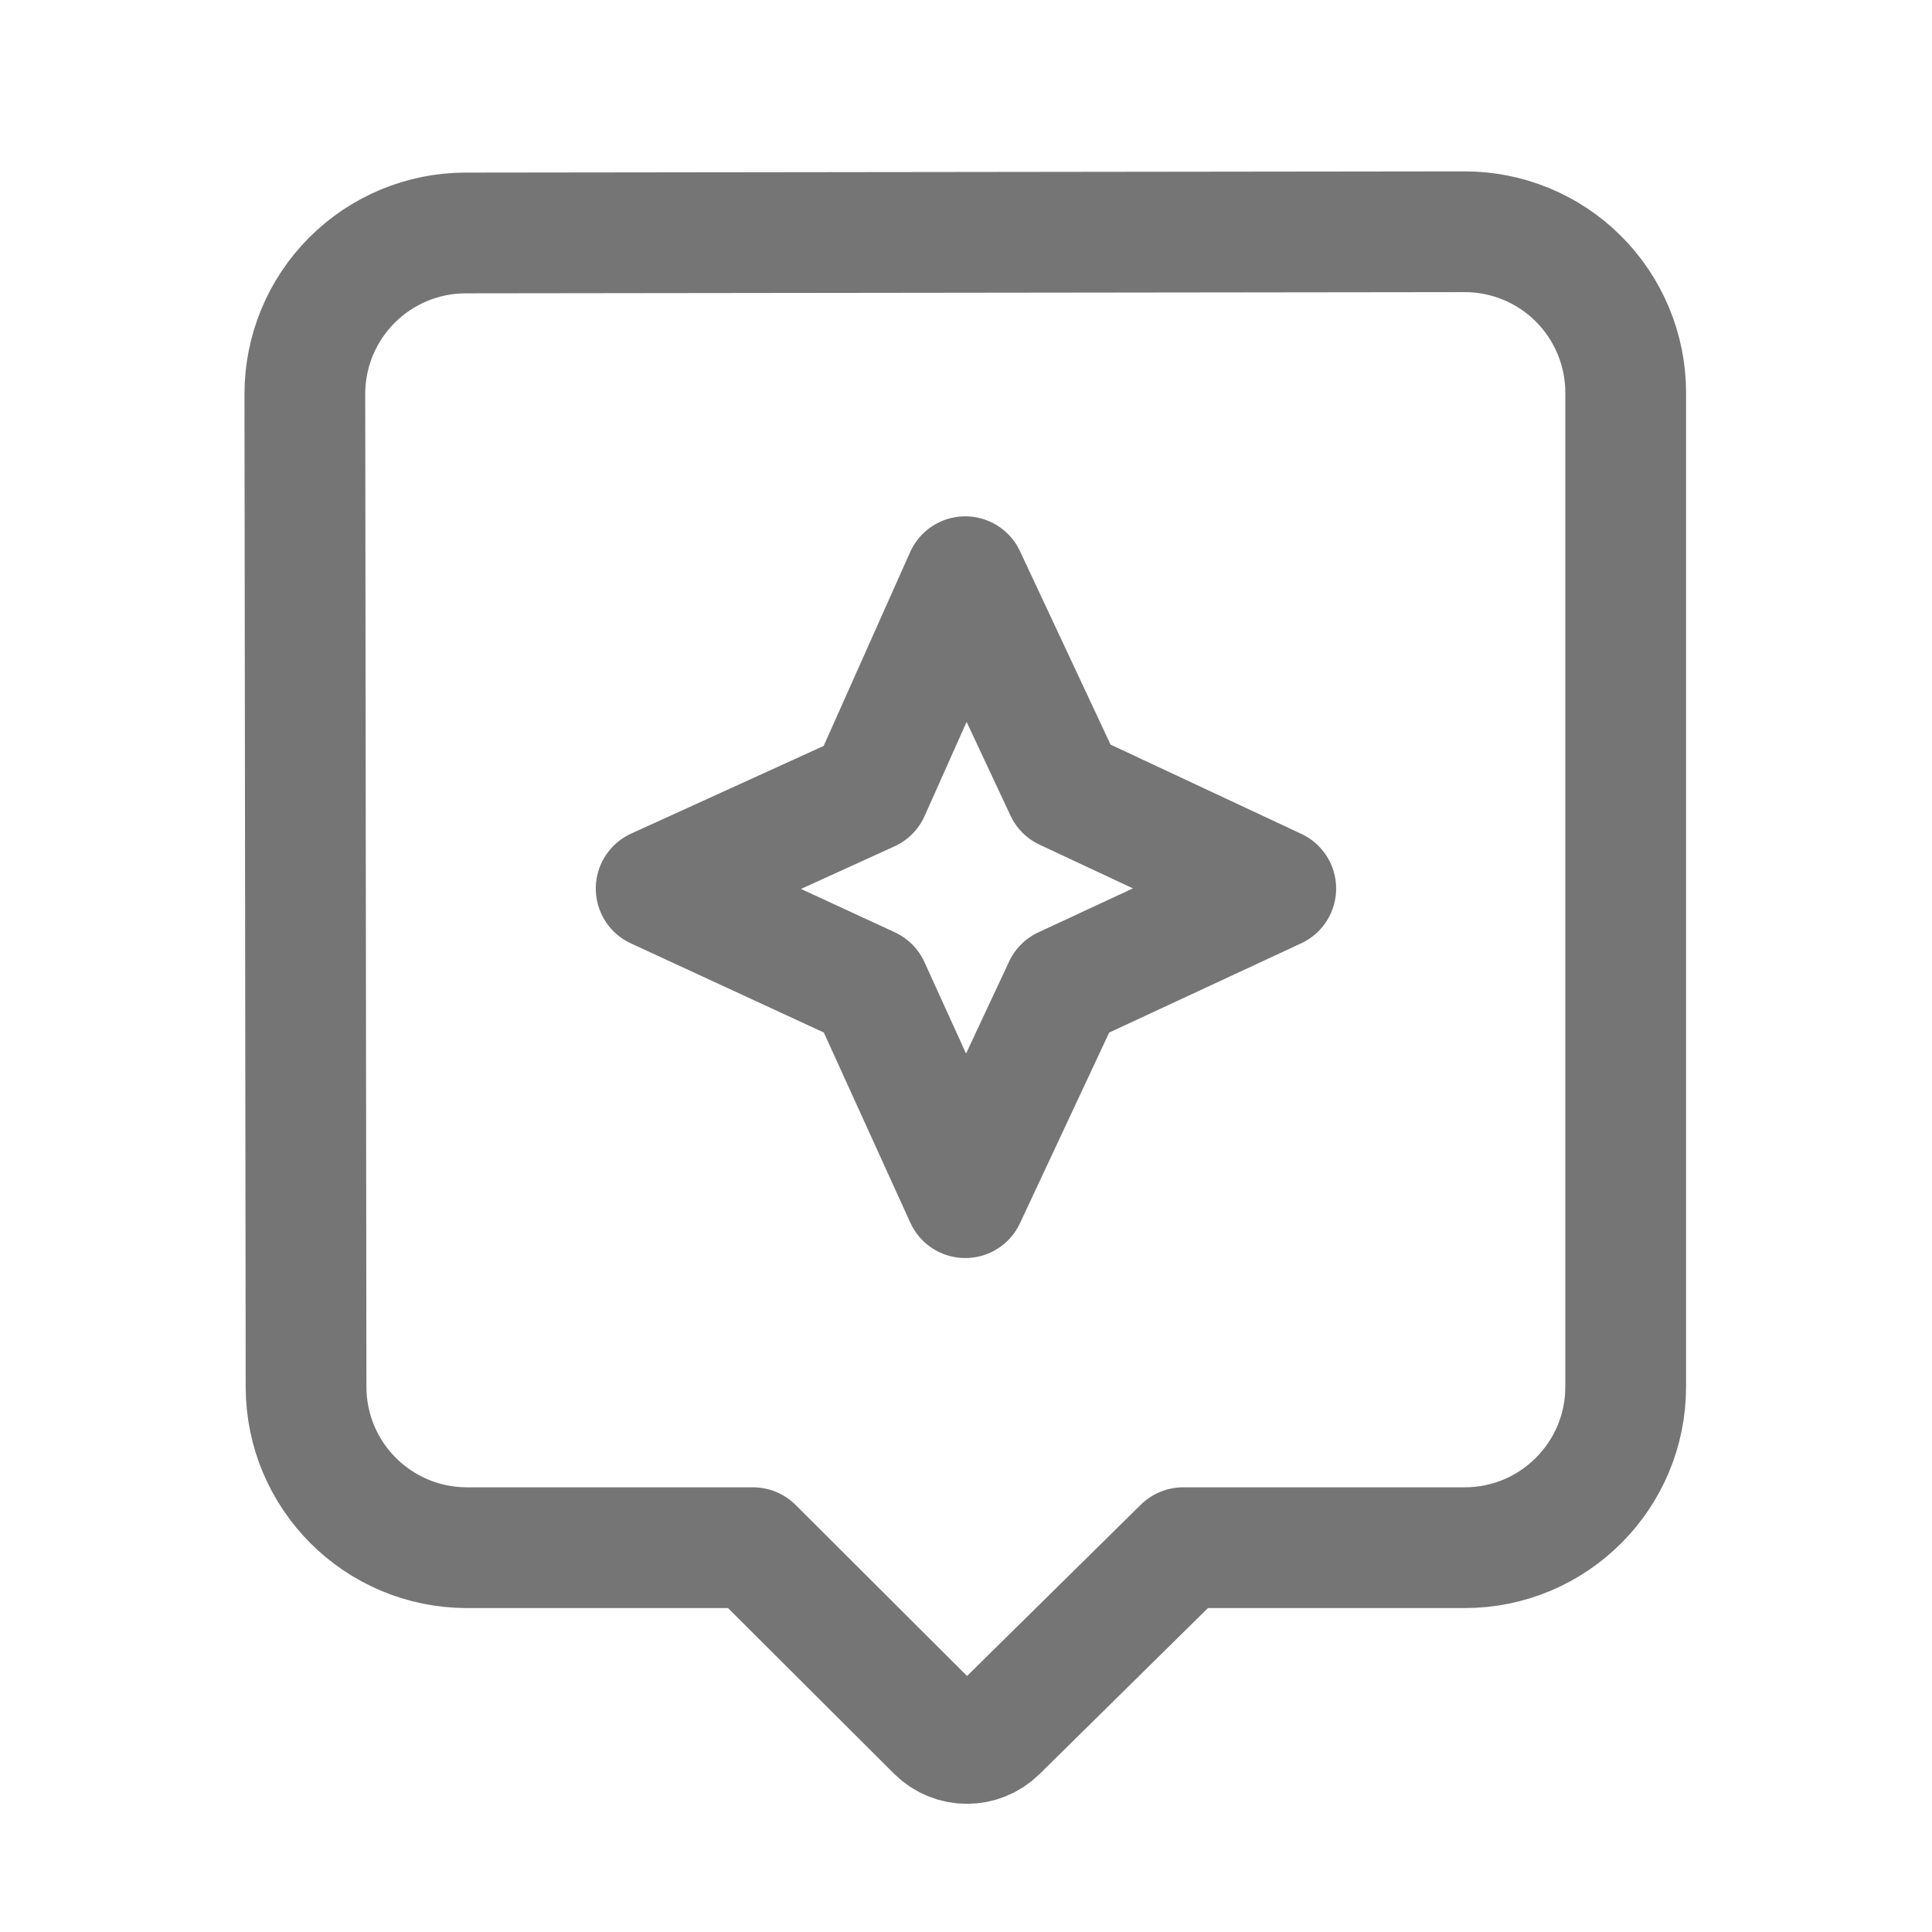
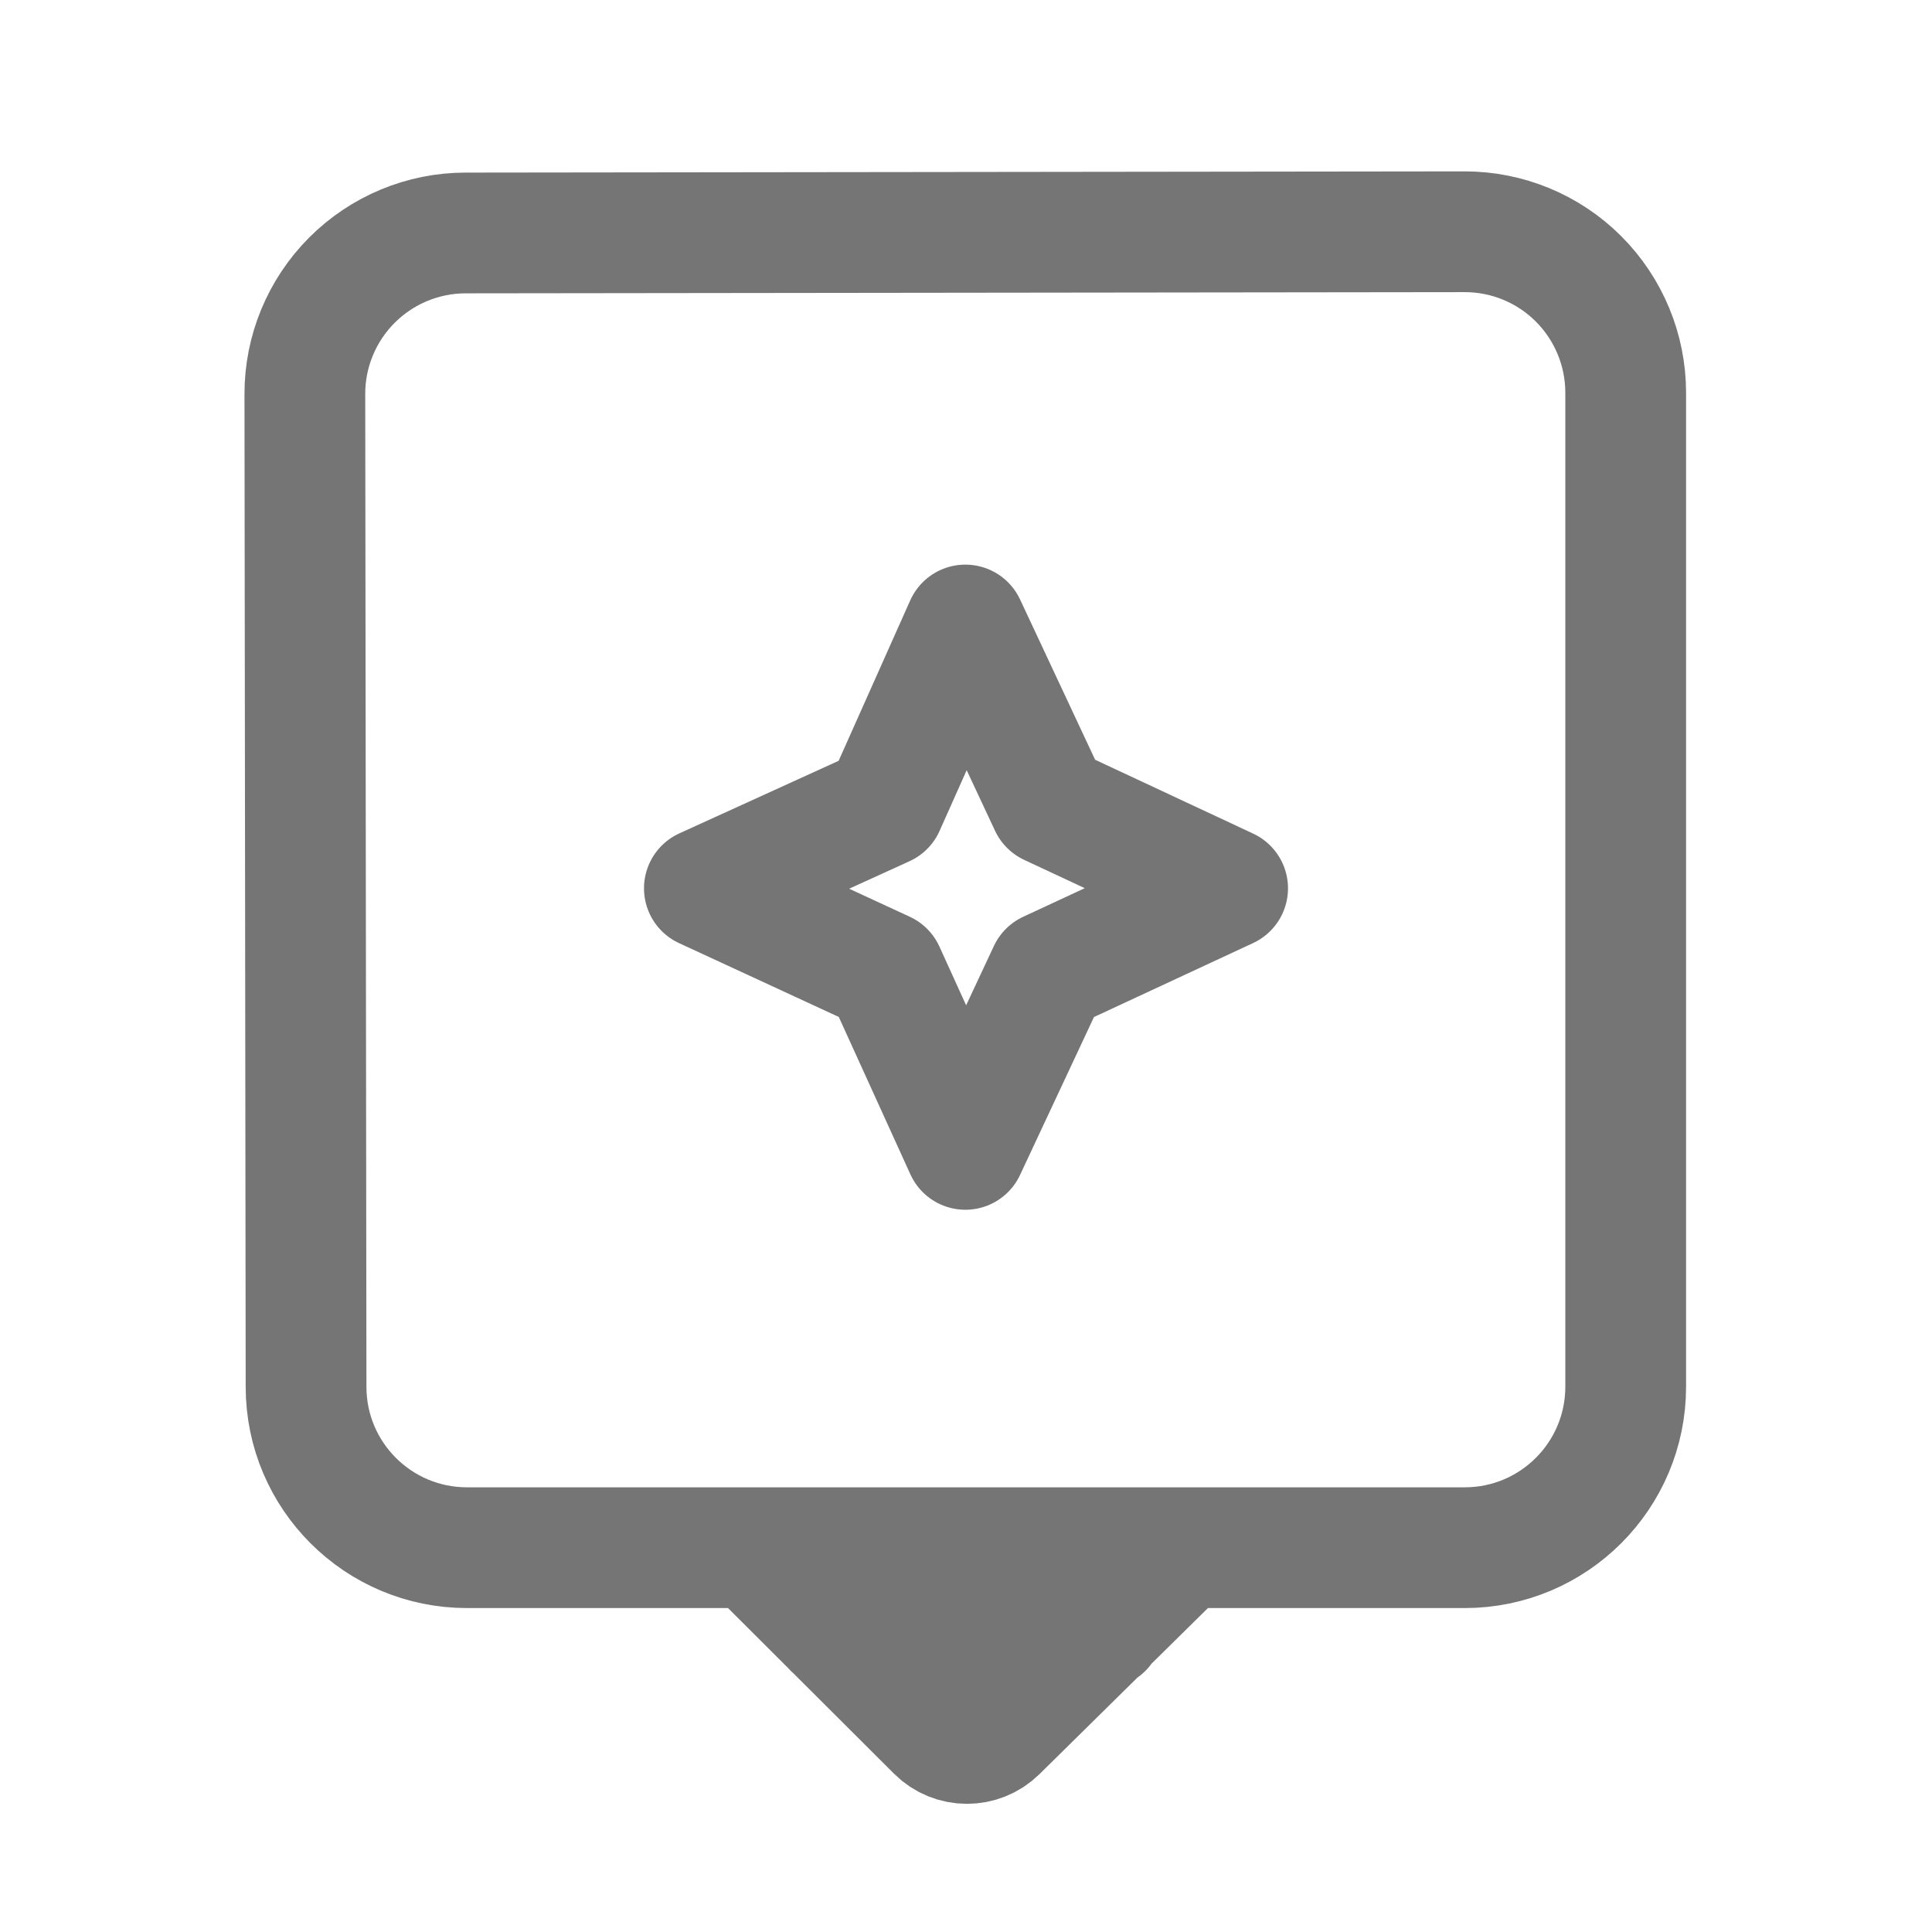
<svg xmlns="http://www.w3.org/2000/svg" fill-rule="evenodd" stroke-linecap="round" stroke-linejoin="round" stroke-miterlimit="1.5" clip-rule="evenodd" viewBox="0 0 24 24">
-   <path fill="none" stroke="#757575" stroke-width="1.5" d="M5.784 2.894c-.53 0-1.039.212-1.413.587-.375.376-.585.885-.584 1.415.004   3.141.011 9.194.015 12.333.001 1.104.896 1.997 2 1.997h3.552s1.549 1.546   2.281 2.276c.207.207.543.208.752.002.74-.729 2.311-2.278 2.311-2.278h3.497c1.104   0 2-.895 2-2V4.879c0-.531-.211-1.04-.587-1.416-.375-.375-.885-.585-1.416-.584-3.156.003-9.253.011-12.408.015z    M8.151 11.038l2.65-1.207 1.19-2.667 1.241 2.65 2.616 1.224-2.633    1.224-1.224 2.616-1.19-2.616-2.65-1.224z" />
+   <path fill="none" stroke="#757575" stroke-width="1.5" d="M5.784 2.894c-.53 0-1.039.212-1.413.587-.375.376-.585.885-.584   1.415.004 3.141.011 9.194.015 12.333.001 1.104.896 1.997 2   1.997h3.552s1.549 1.546 2.281 2.276c.207.207.543.208.752.002.74-.729   2.311-2.278 2.311-2.278h3.497c1.104 0 2-.895    2-2V4.879c0-.531-.211-1.04-.587-1.416-.375-.375-.885-.585-1.416-.584-3.156.003-9.253.011-12.408.015zm2.966    8.141l2.237-1.019 1.005-2.252 1.048 2.238 2.21   1.033-2.224 1.034-1.034 2.209-1.005-2.209-2.237-1.034zM9.354   19.226h5.344M10.354   20.226h3.344" />
</svg>
